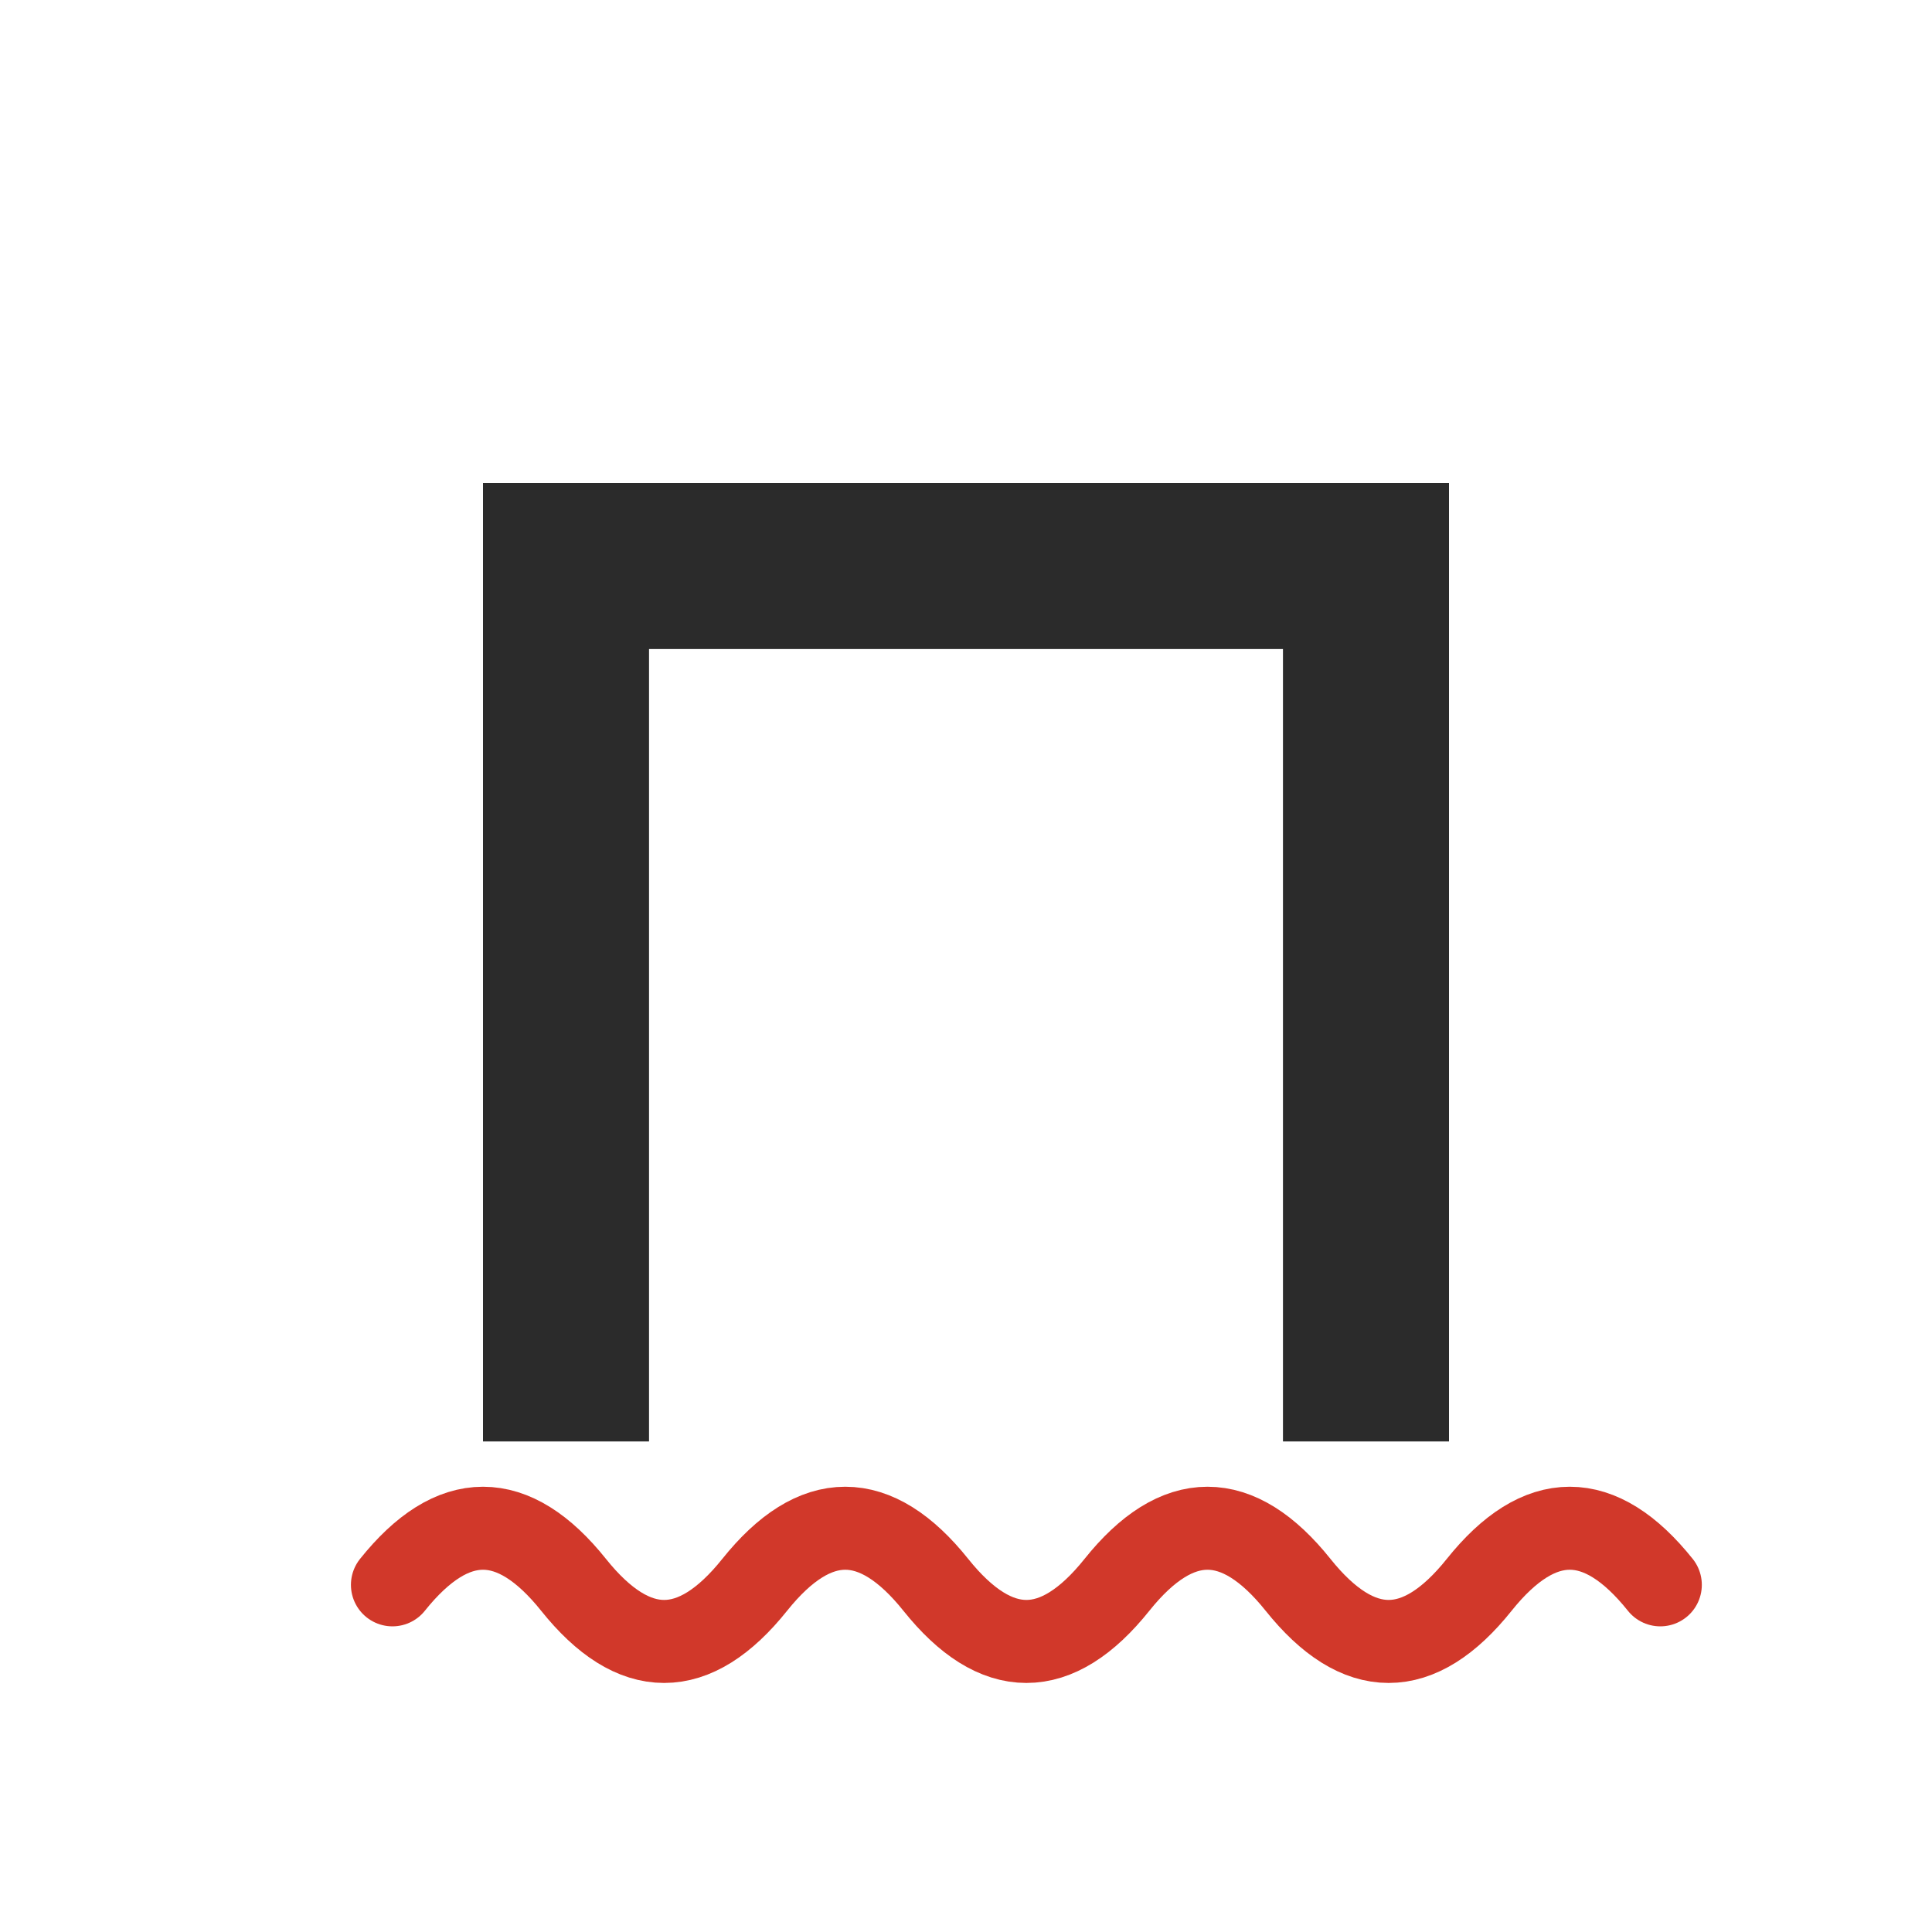
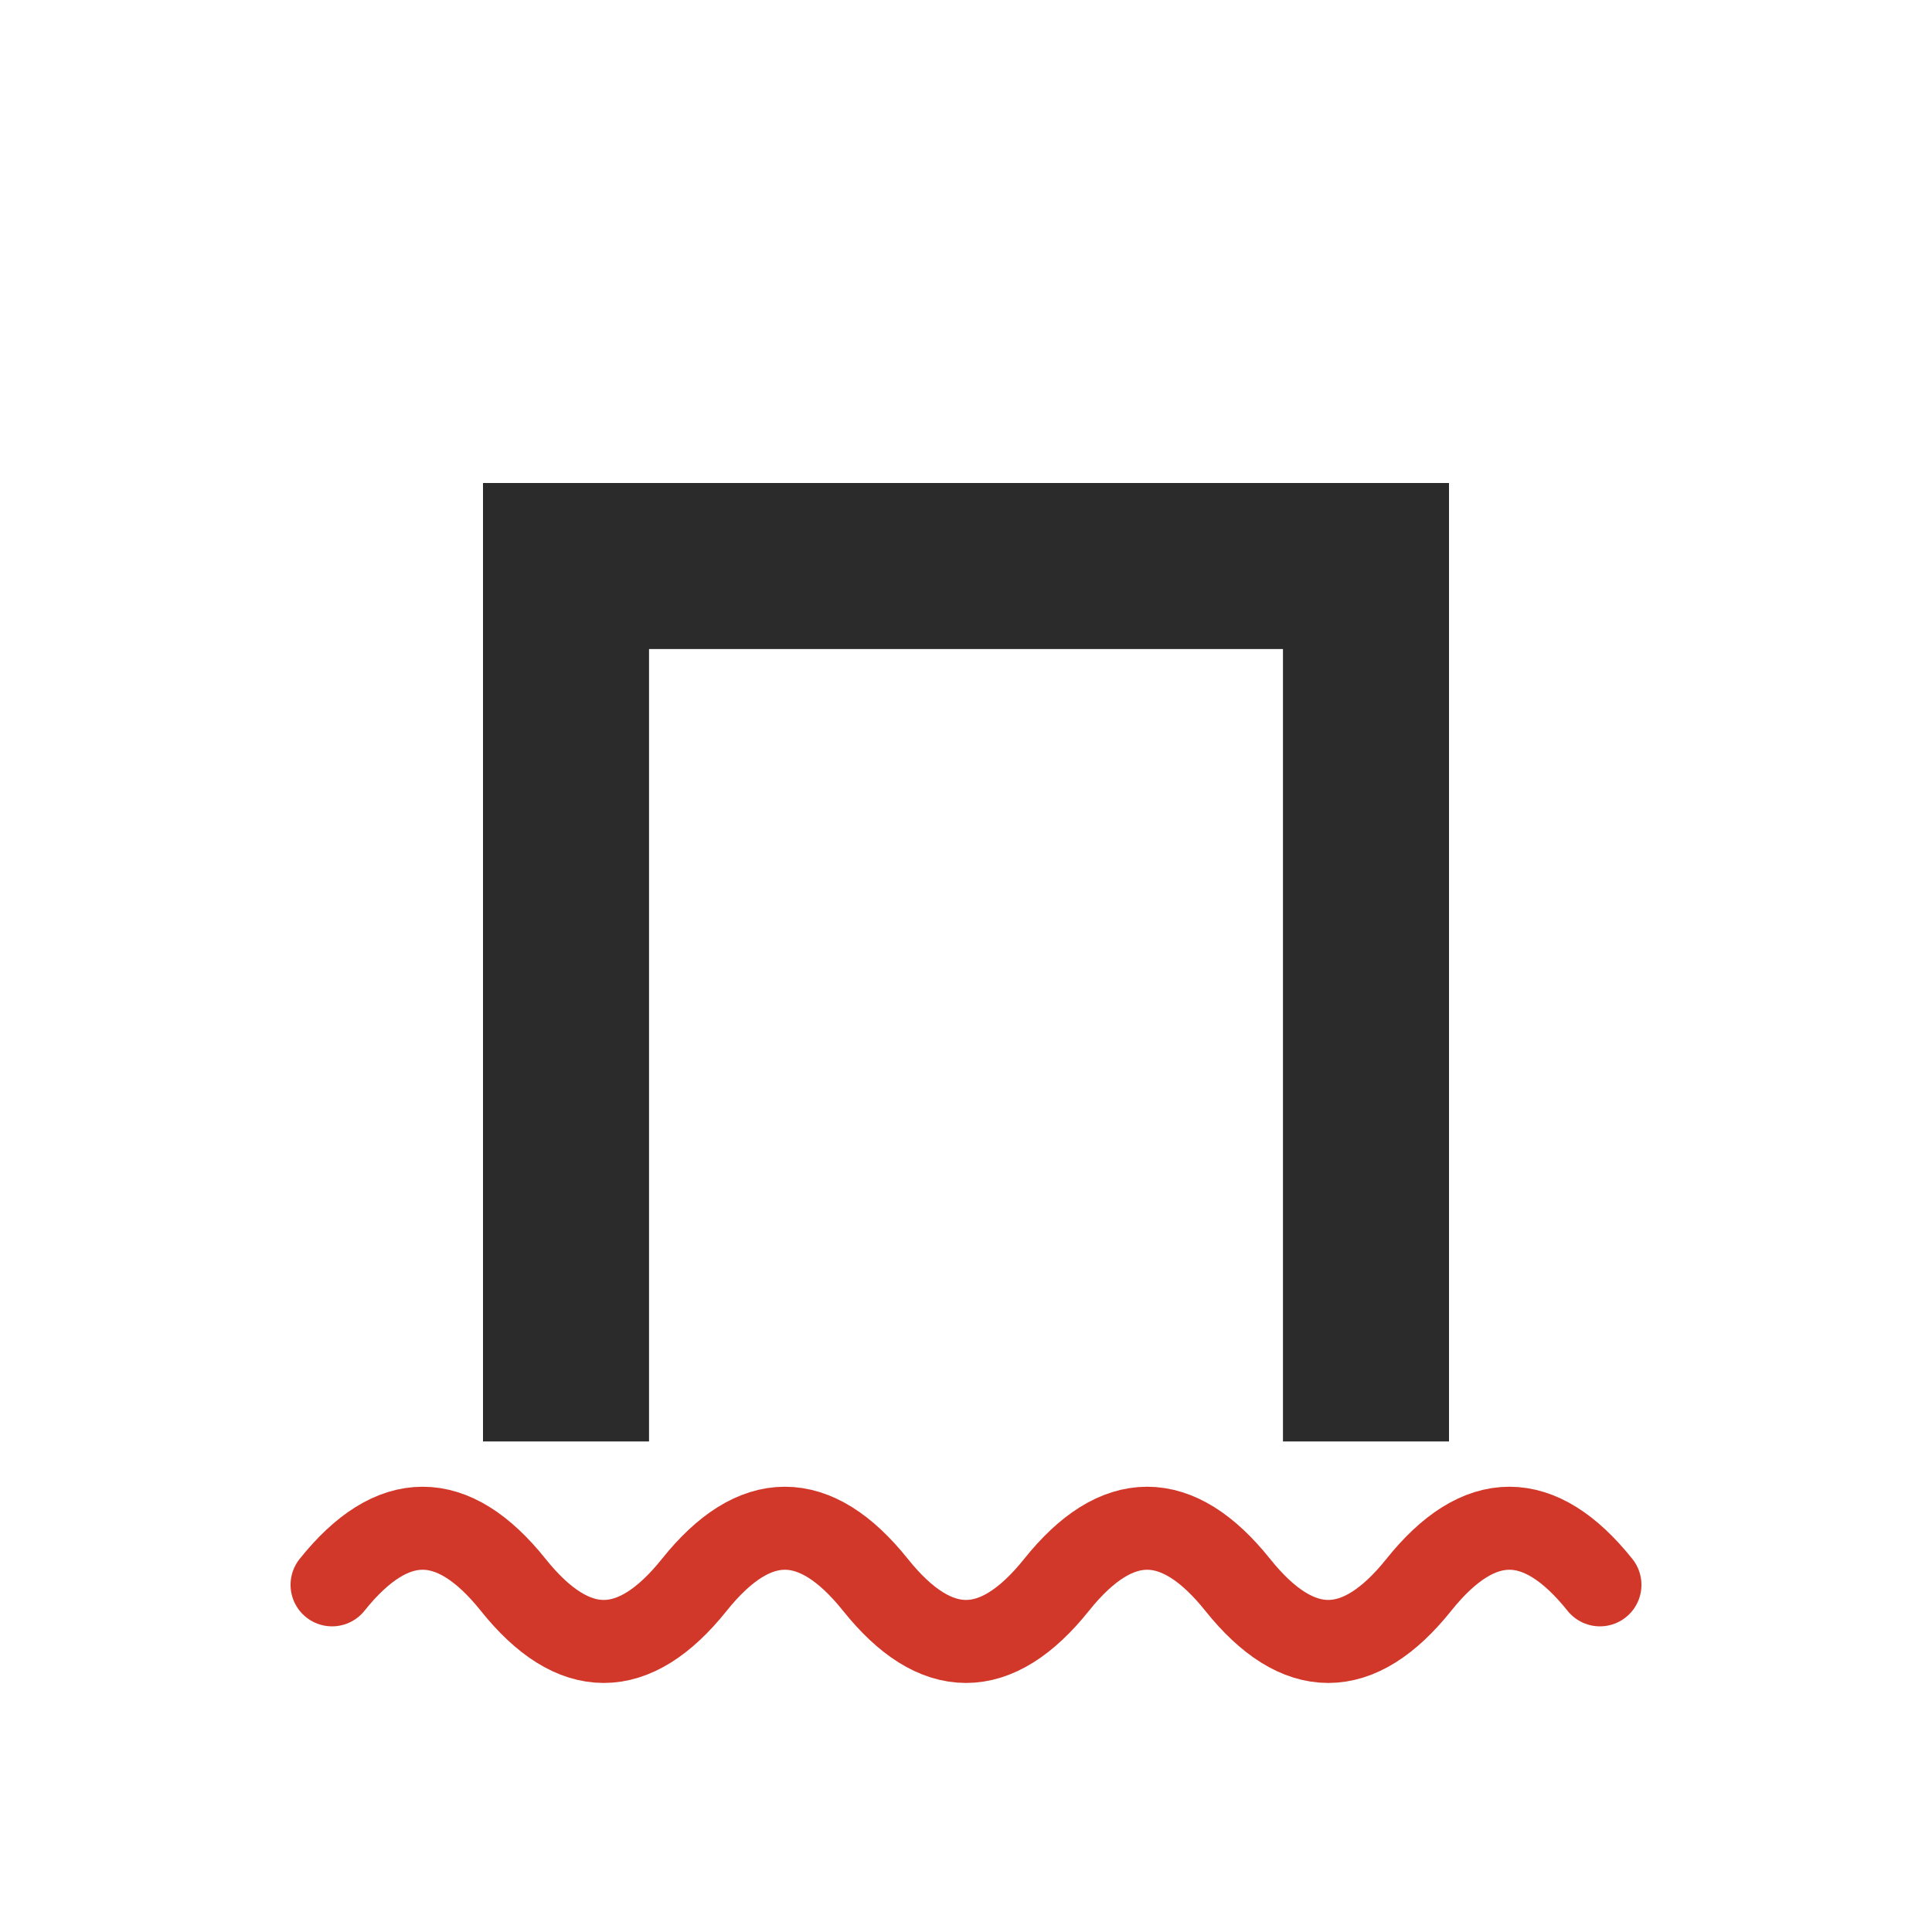
<svg xmlns="http://www.w3.org/2000/svg" viewBox="0 0 512 512">
  <rect width="512" height="512" fill="#ffffff" />
  <path d="M150 360V150h212v210" fill="none" stroke="#2b2b2b" stroke-width="44" stroke-linecap="square" stroke-linejoin="miter" />
-   <path d="M110 420 q24-30 48 0 t48 0 t48 0 t48 0 t48 0 t48 0 t48 0" transform="translate(-6 0)" fill="none" stroke="#d1382a" stroke-width="22" stroke-linecap="round" />
+   <path d="M110 420 q24-30 48 0 t48 0 t48 0 t48 0 t48 0 t48 0 t48 0" transform="translate(-22 0)" fill="none" stroke="#d1382a" stroke-width="22" stroke-linecap="round" />
</svg>
